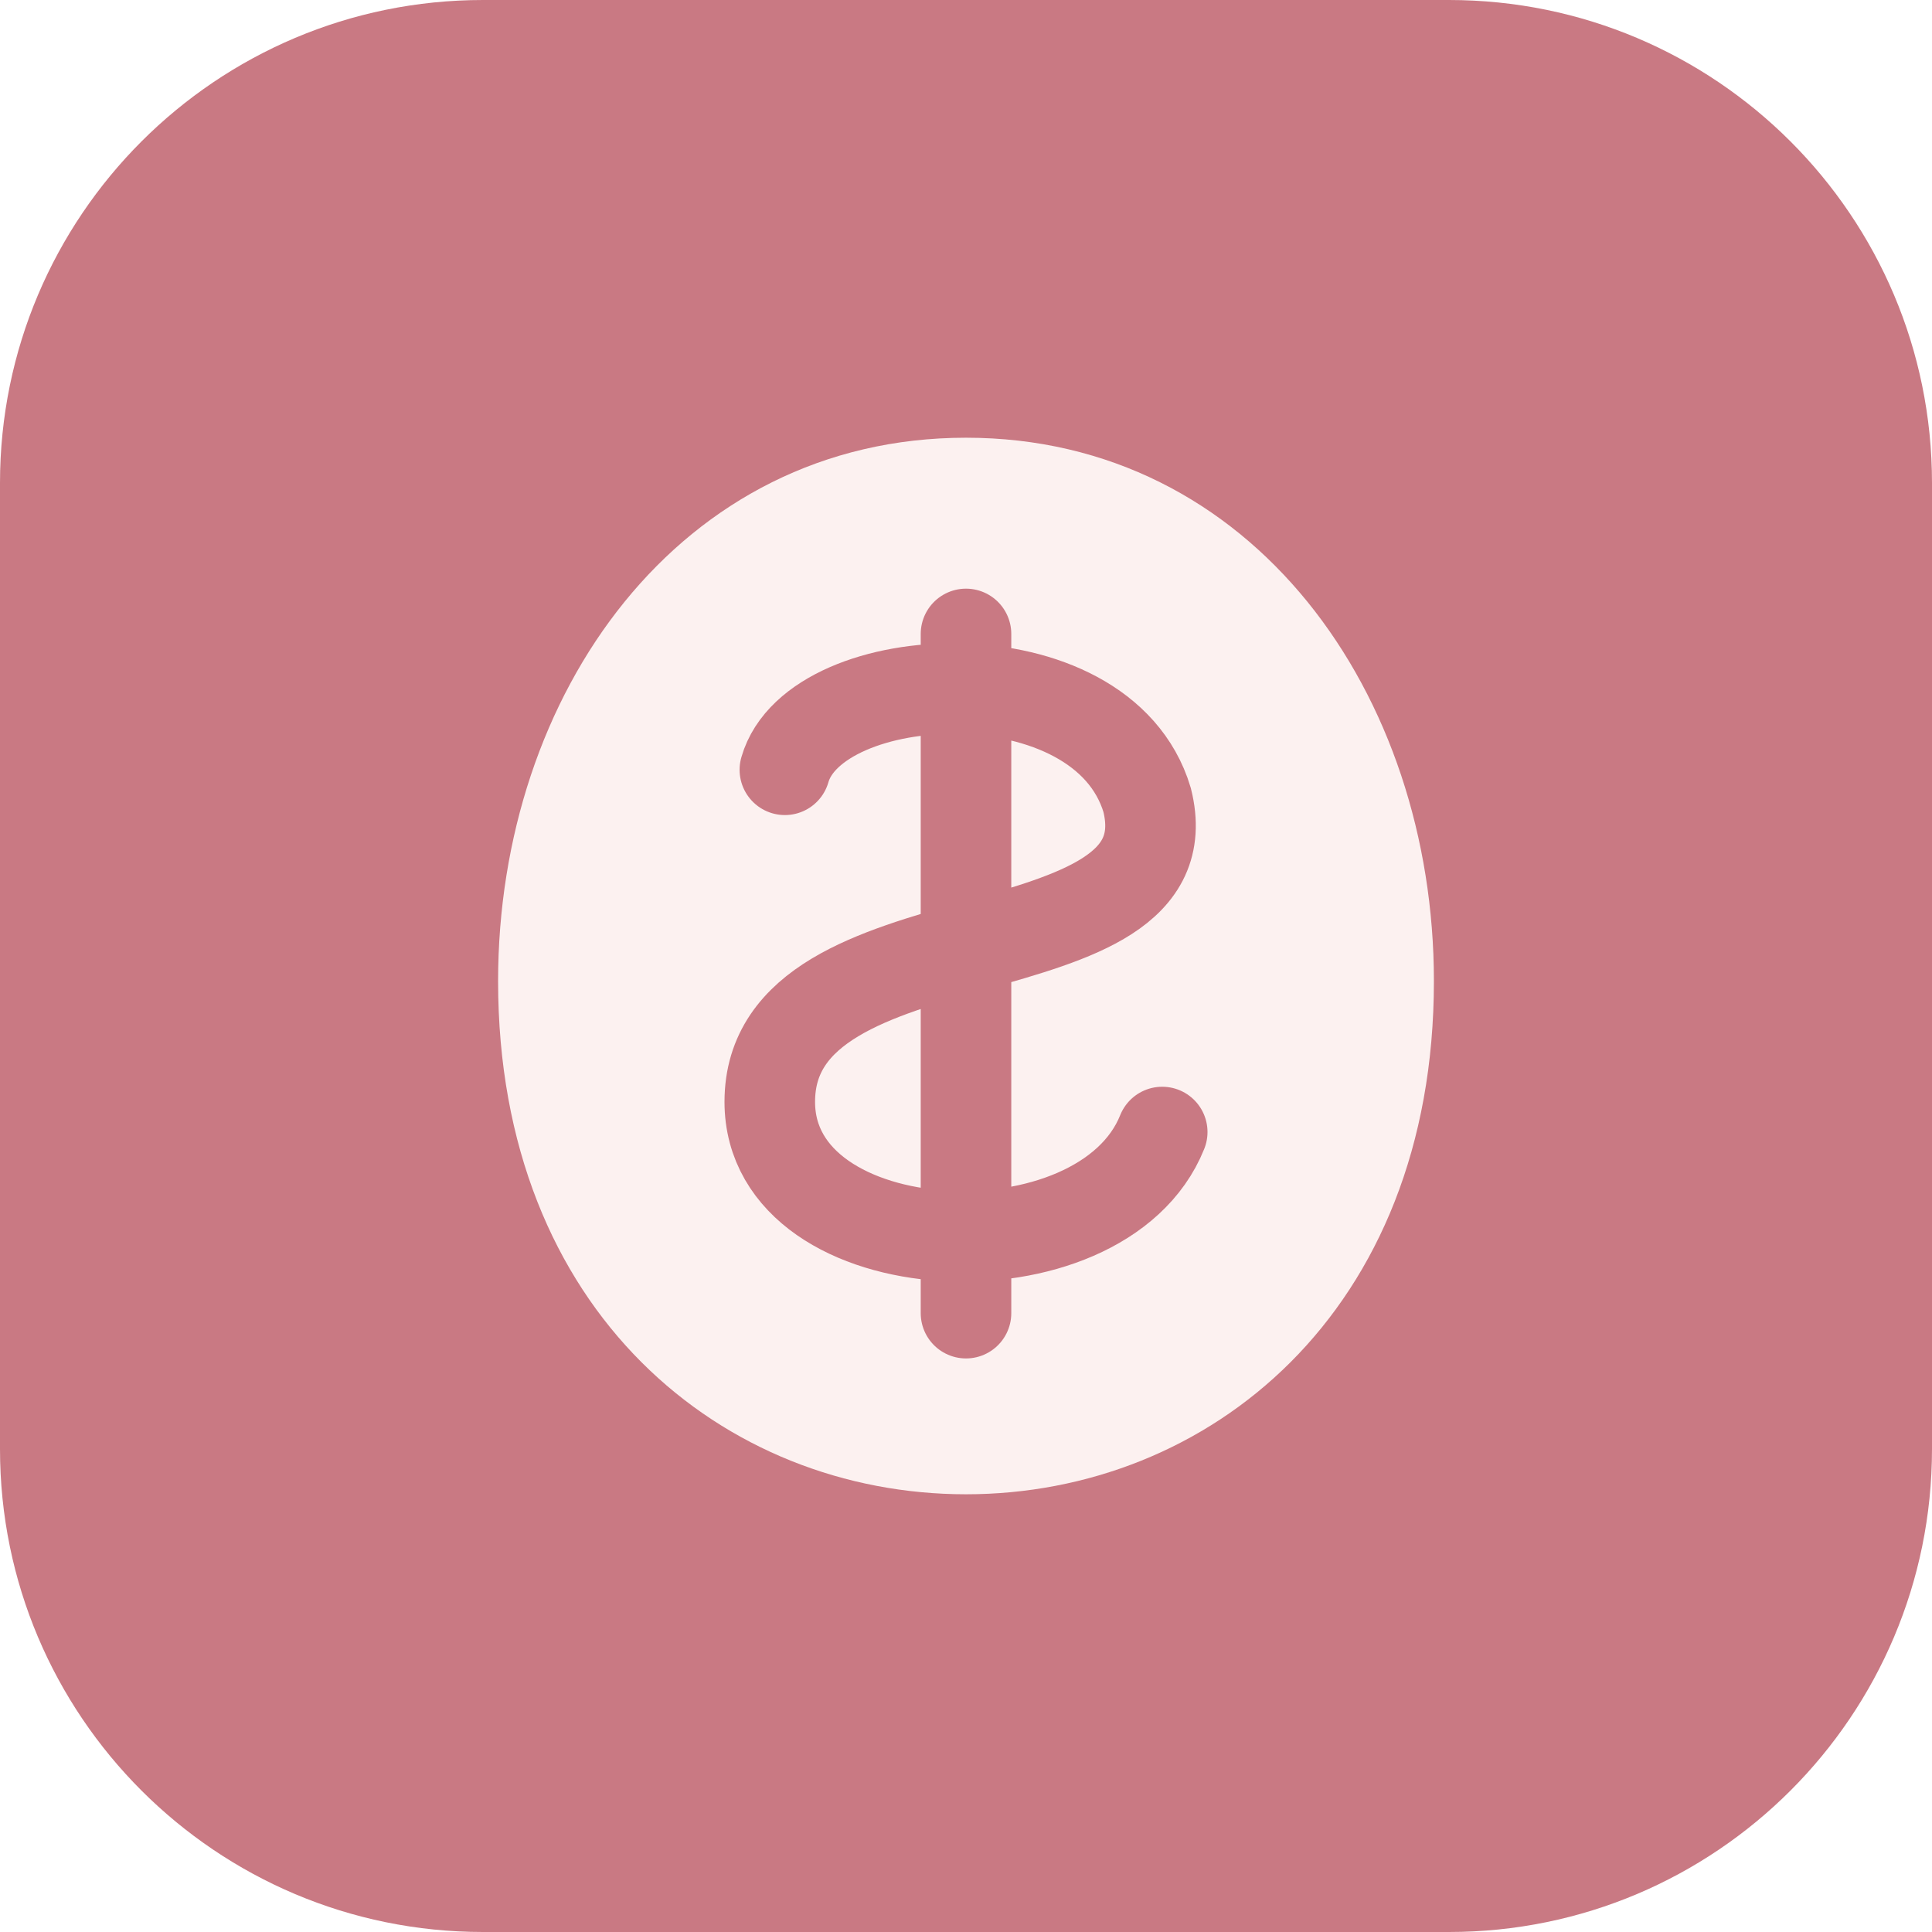
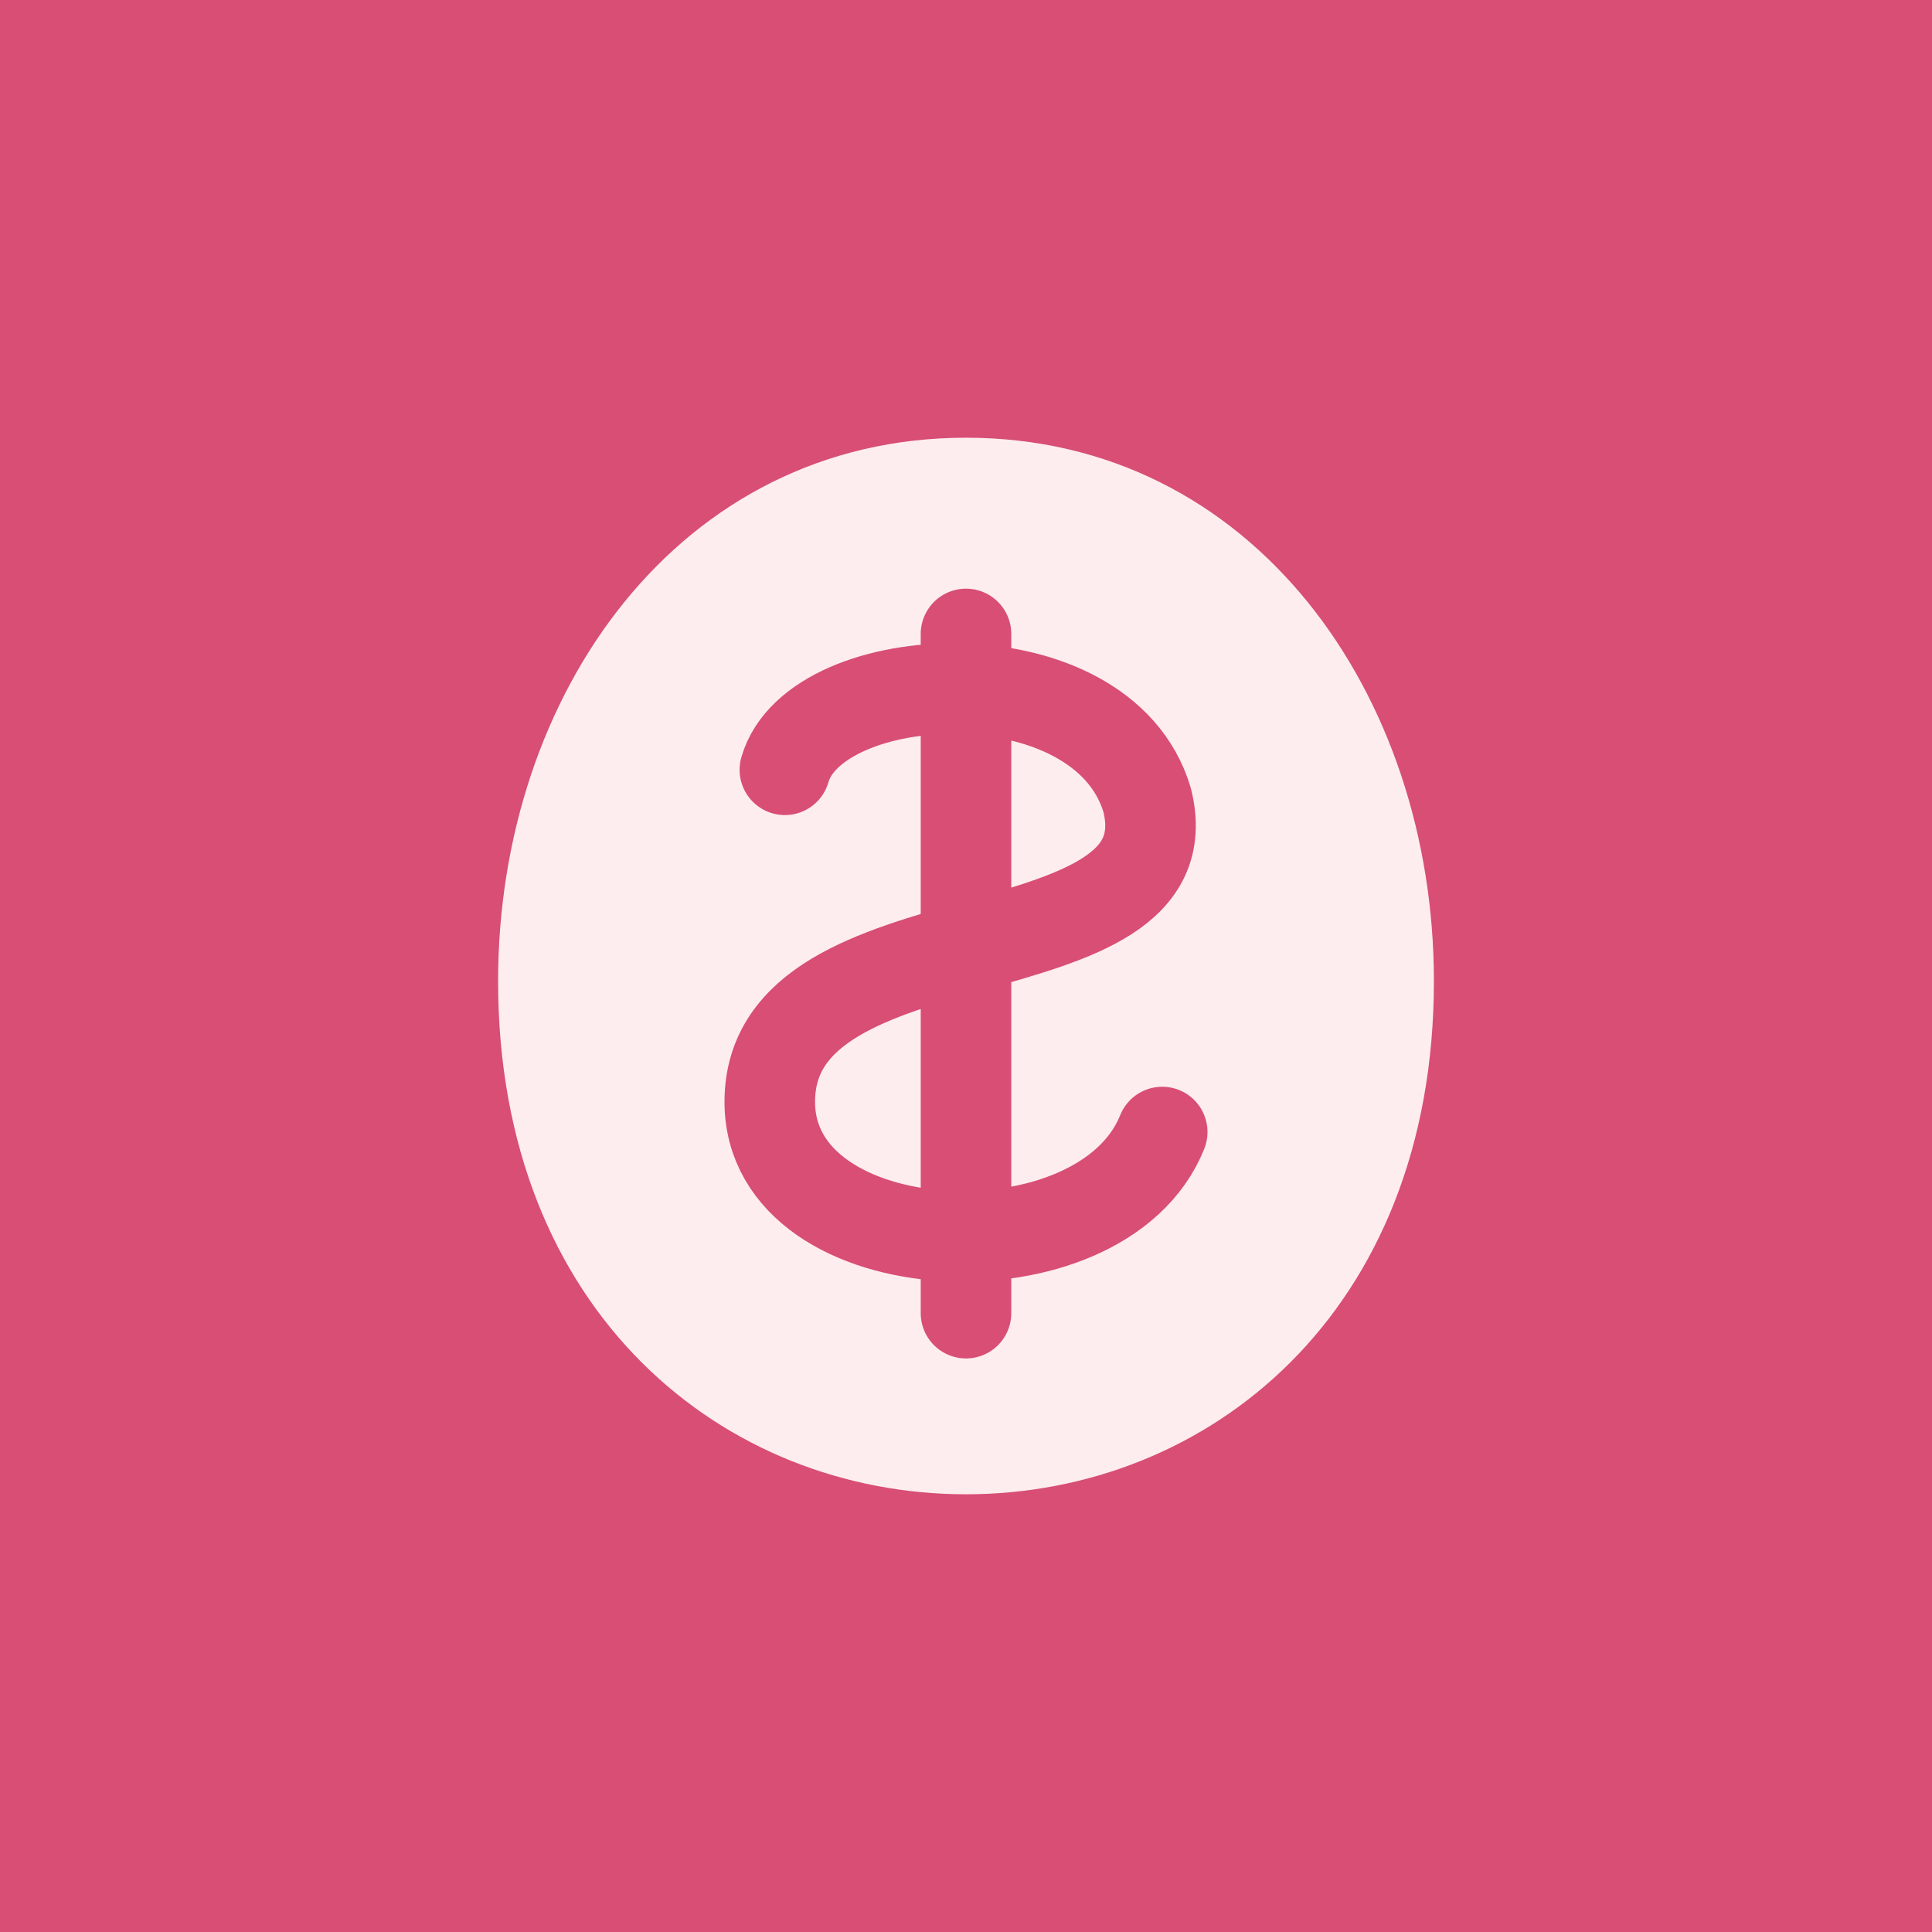
<svg xmlns="http://www.w3.org/2000/svg" viewBox="0 0 128 128">
-   <rect width="128" height="128" rx="32" fill="#c97983" />
-   <path d="M64 29c-19 0-31 17-31 36 0 22 15 34 31 34s31-12 31-34c0-19-12-36-31-36Z" fill="#fff9f7" opacity=".94" />
-   <path d="M64 42v45M52 51c2-7 21-8 24 2 3 12-25 7-25 20 0 11 22 12 26 2" fill="none" stroke="#c97983" stroke-width="6" stroke-linecap="round" />
+   <rect width="128" height="128" fill="#d84e75" />
+   <path d="M64 29c-19 0-31 17-31 36 0 22 15 34 31 34s31-12 31-34c0-19-12-36-31-36Z" fill="#fff7f5" opacity=".94" />
+   <path d="M64 42v45M52 51c2-7 21-8 24 2 3 12-25 7-25 20 0 11 22 12 26 2" fill="none" stroke="#d84e75" stroke-width="6" stroke-linecap="round" />
</svg>
